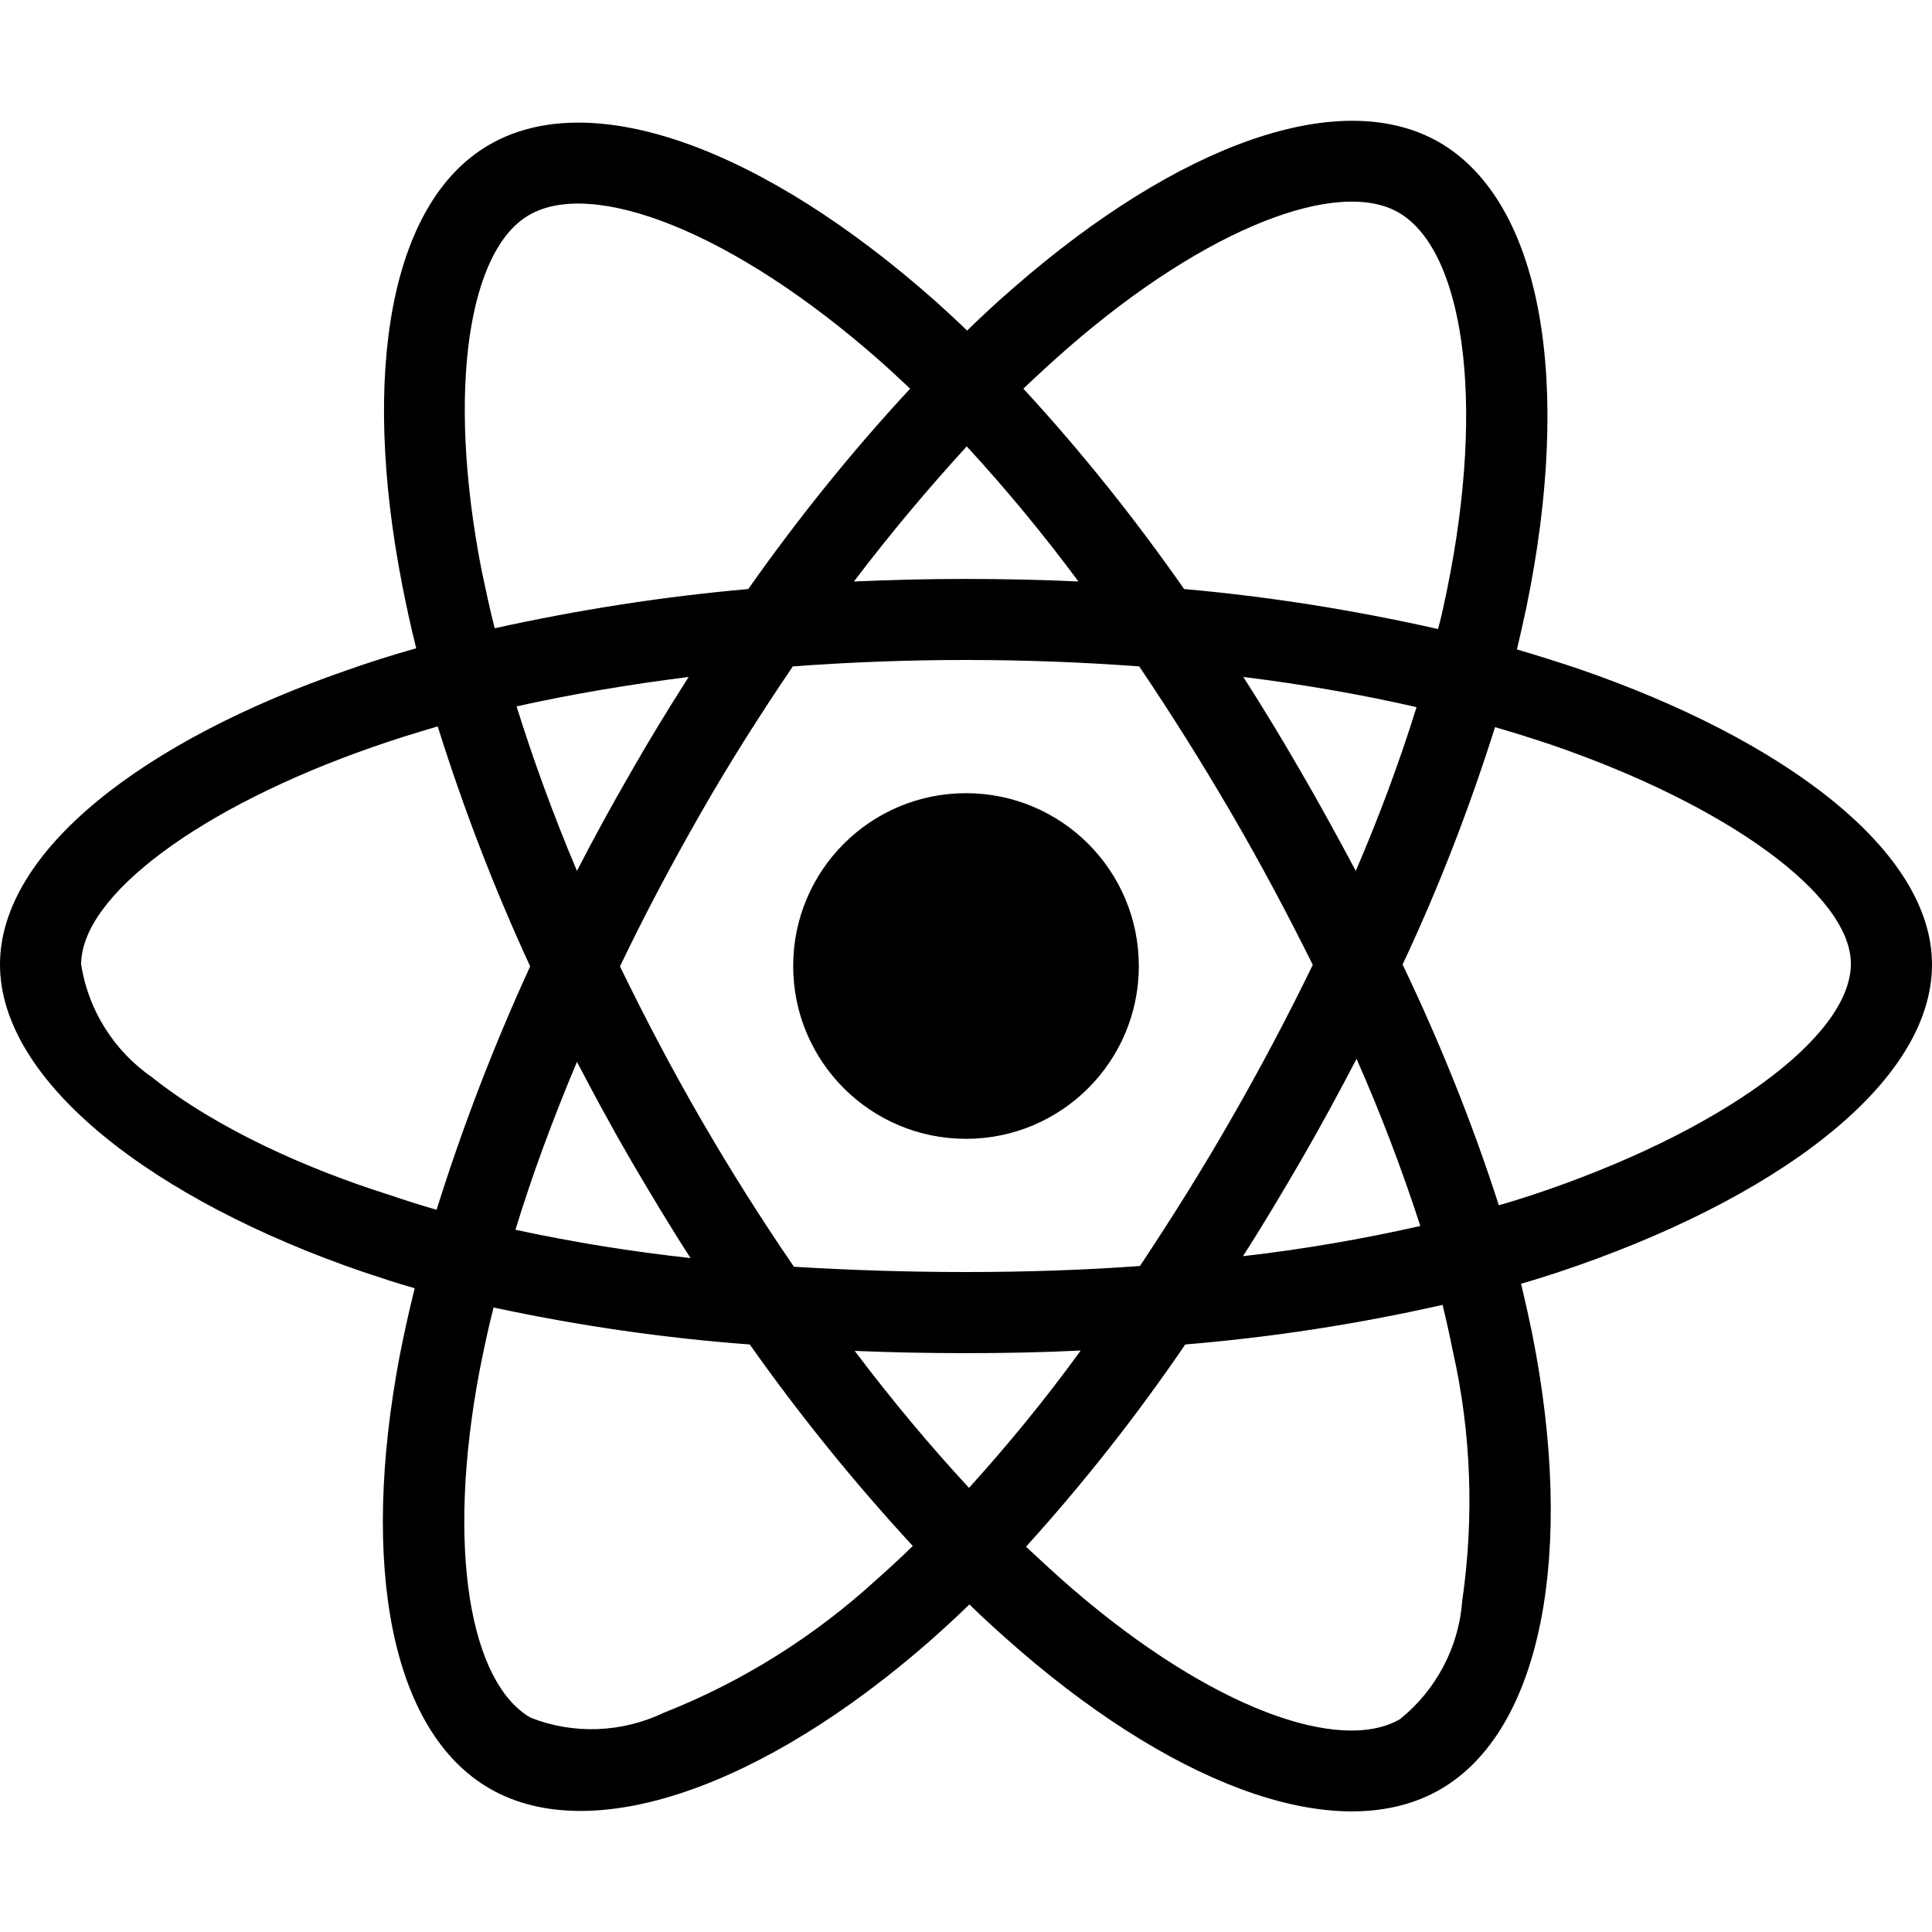
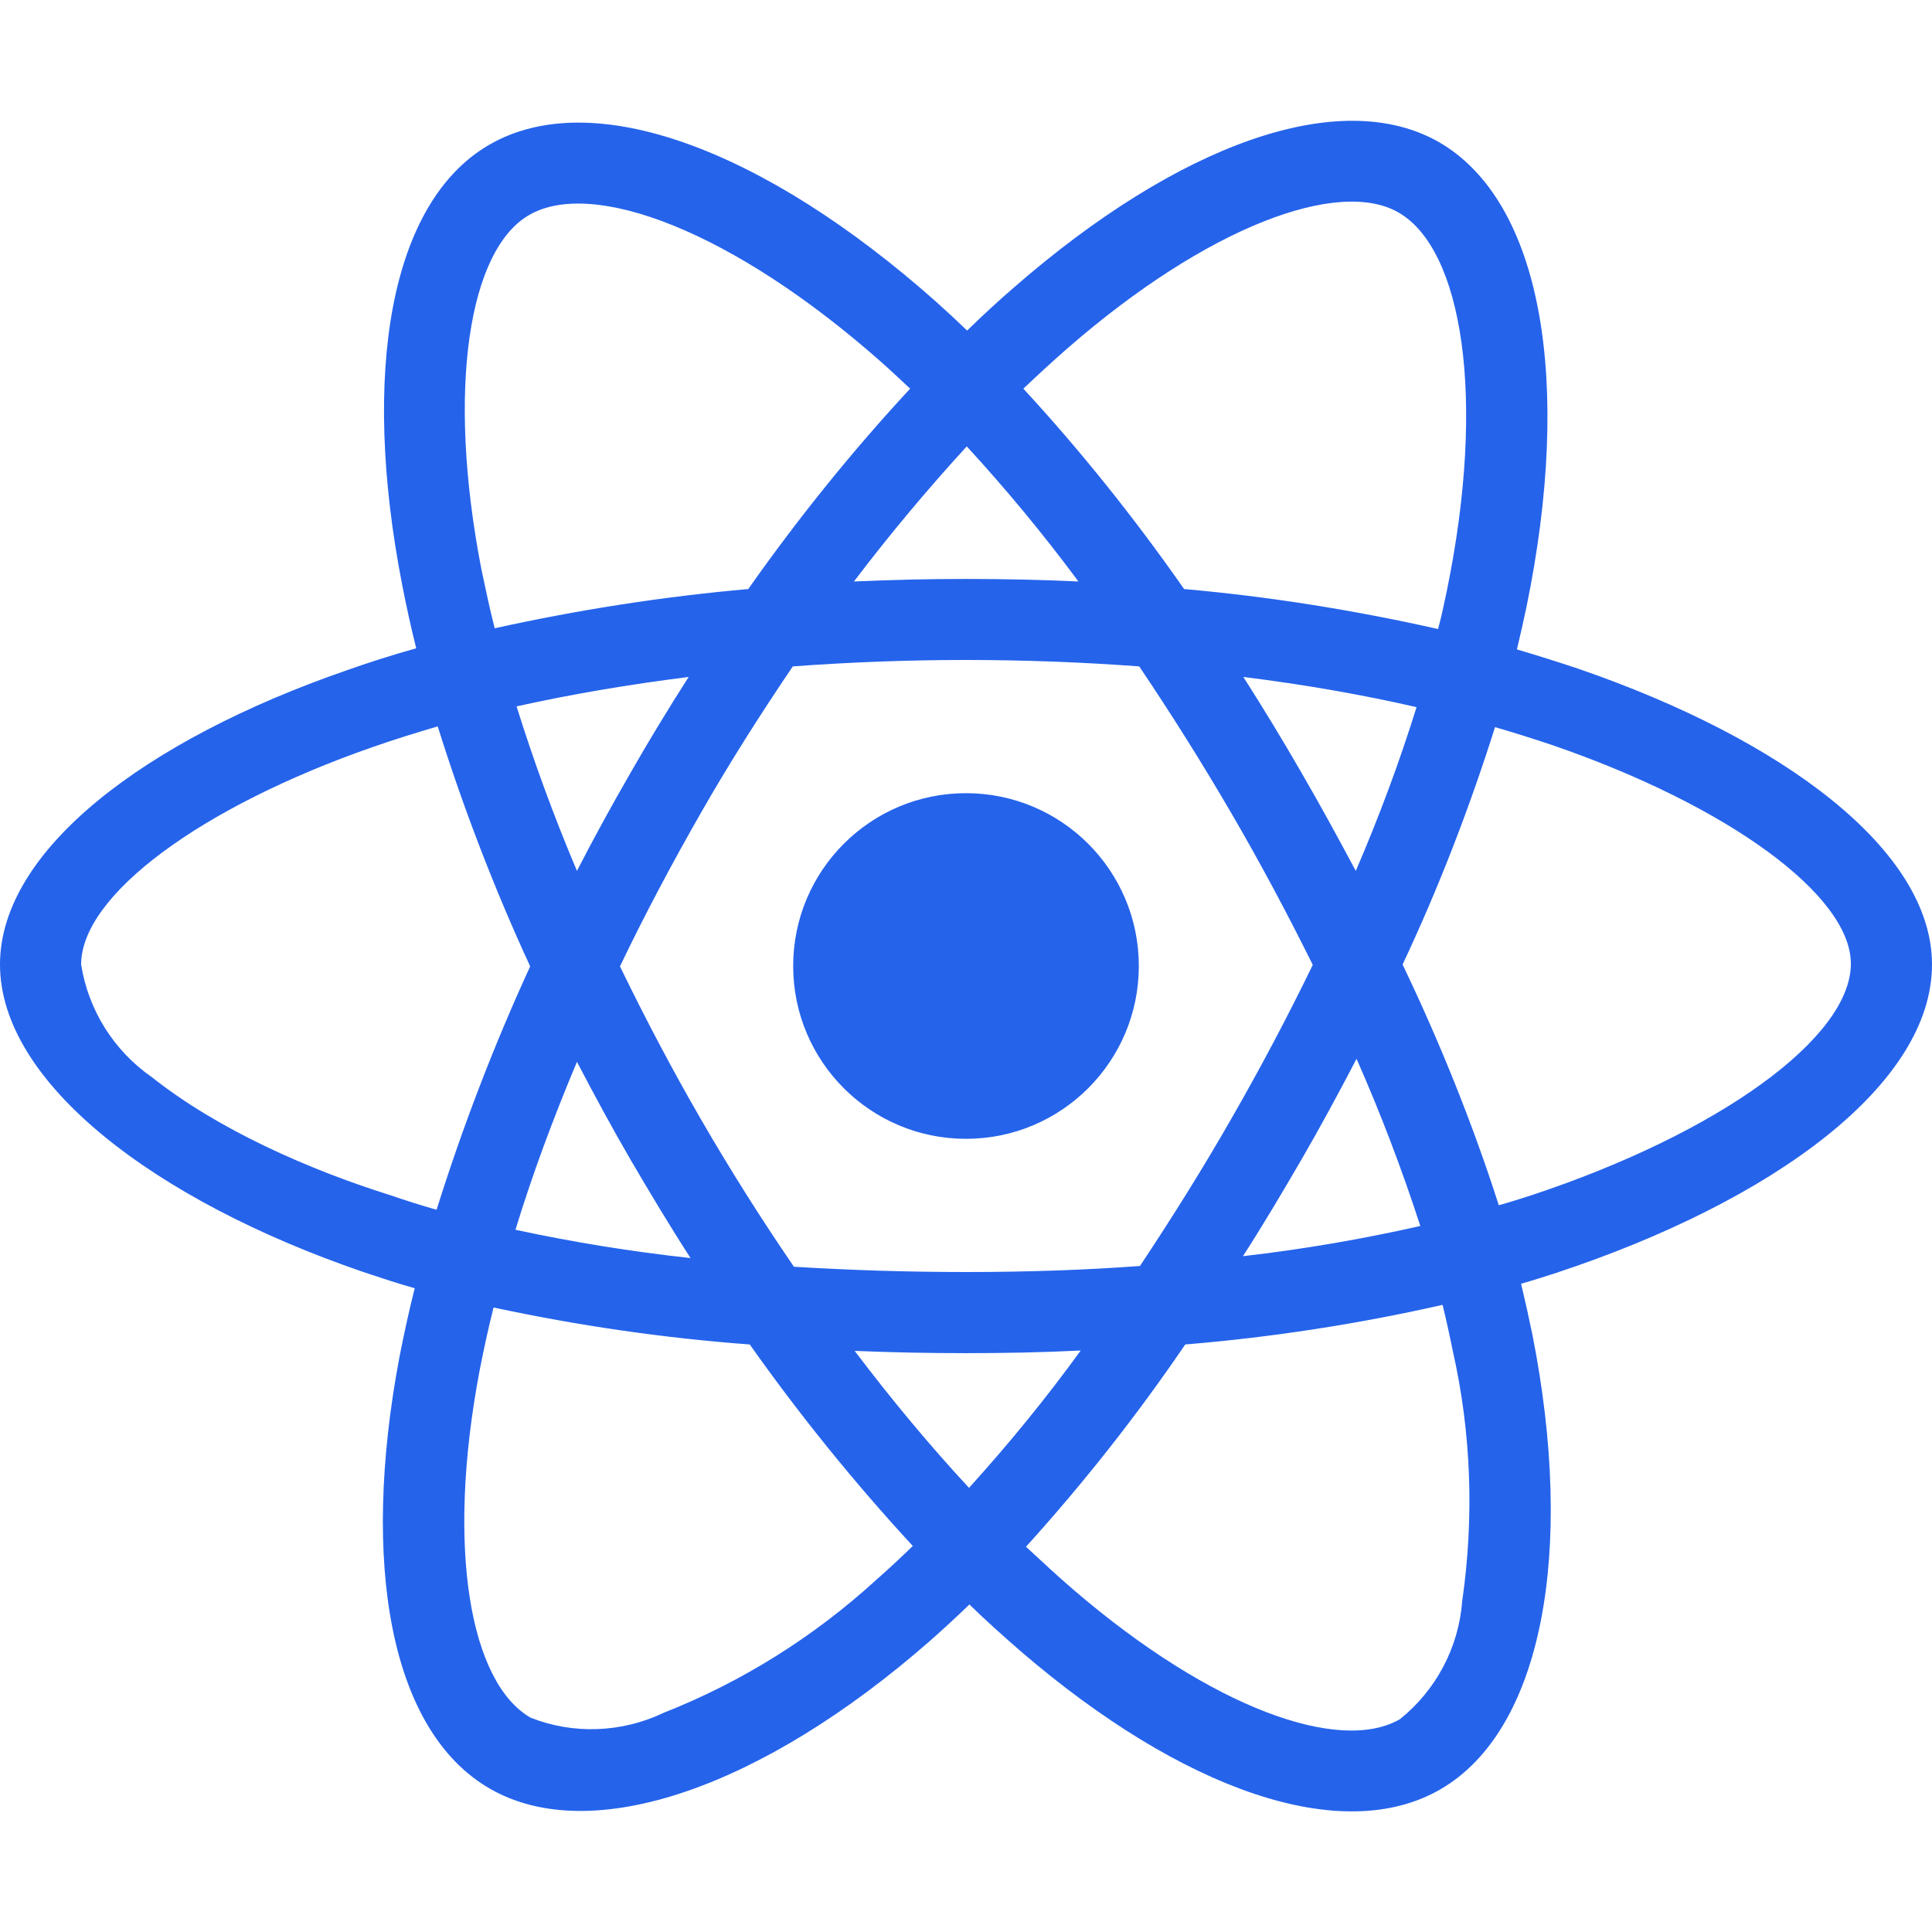
- <svg xmlns="http://www.w3.org/2000/svg" viewBox="0 0 512 512">
+ <svg xmlns="http://www.w3.org/2000/svg" viewBox="0 0 512 512" fill="#2563eb">
  <path d="M418.2 177.2c-5.4-1.8-10.8-3.5-16.2-5.1.9-3.7 1.7-7.4 2.5-11.1 12.3-59.6 4.2-107.5-23.1-123.3-26.3-15.1-69.2.6-112.6 38.4-4.3 3.7-8.5 7.6-12.5 11.5-2.7-2.6-5.5-5.2-8.3-7.7-45.5-40.4-91.1-57.4-118.4-41.5-26.2 15.2-34 60.3-23 116.7 1.1 5.6 2.3 11.1 3.7 16.7-6.4 1.8-12.7 3.8-18.6 5.9C38.3 196.2 0 225.4 0 255.6c0 31.2 40.8 62.5 96.3 81.5 4.5 1.5 9 3 13.6 4.3-1.5 6-2.8 11.9-4 18-10.5 55.5-2.3 99.5 23.9 114.6 27 15.6 72.4-.4 116.6-39.1 3.5-3.1 7-6.3 10.5-9.7 4.4 4.3 9 8.4 13.6 12.4 42.8 36.8 85.1 51.7 111.2 36.6 27-15.6 35.8-62.9 24.4-120.5-.9-4.4-1.9-8.9-3-13.5 3.2-.9 6.3-1.9 9.4-2.9 57.7-19.1 99.5-50 99.5-81.7 0-30.3-39.4-59.7-93.8-78.4zM282.9 92.3c37.2-32.4 71.9-45.1 87.7-36 16.9 9.7 23.4 48.9 12.8 100.4-.7 3.4-1.4 6.7-2.3 10-22.2-5-44.7-8.6-67.3-10.6-13-18.6-27.2-36.4-42.6-53.1 3.9-3.7 7.7-7.2 11.7-10.7zM167.2 307.5c5.1 8.7 10.3 17.4 15.8 25.9-15.6-1.7-31.1-4.2-46.4-7.5 4.4-14.4 9.9-29.3 16.3-44.5 4.6 8.8 9.3 17.5 14.3 26.1zm-30.3-120.3c14.4-3.2 29.7-5.8 45.6-7.8-5.3 8.3-10.5 16.8-15.4 25.4-4.9 8.5-9.7 17.2-14.2 26-6.3-14.9-11.6-29.5-16-43.6zm27.4 68.9c6.6-13.8 13.8-27.3 21.4-40.6s15.8-26.2 24.4-38.9c15-1.1 30.3-1.7 45.9-1.7s31 .6 45.9 1.7c8.5 12.6 16.6 25.5 24.3 38.7s14.9 26.7 21.7 40.4c-6.7 13.8-13.9 27.4-21.6 40.8-7.6 13.3-15.7 26.2-24.2 39-14.9 1.1-30.4 1.6-46.1 1.6s-30.9-.5-45.6-1.4c-8.7-12.7-16.9-25.7-24.6-39s-14.8-26.8-21.5-40.6zm180.6 51.2c5.1-8.8 9.9-17.7 14.6-26.7 6.4 14.5 12 29.2 16.9 44.3-15.5 3.5-31.2 6.2-47 8 5.4-8.4 10.5-17 15.5-25.6zm14.4-76.5c-4.7-8.8-9.5-17.6-14.5-26.2-4.9-8.5-10-16.9-15.3-25.2 16.1 2 31.5 4.7 45.9 8-4.6 14.8-10 29.2-16.1 43.4zM256.2 118.3c10.5 11.4 20.4 23.4 29.6 35.8-19.8-.9-39.7-.9-59.5 0 9.8-12.9 19.9-24.9 29.9-35.8zM140.2 57c16.8-9.8 54.1 4.2 93.4 39 2.5 2.2 5 4.6 7.6 7-15.5 16.7-29.8 34.5-42.9 53.1-22.6 2-45 5.5-67.2 10.4-1.3-5.1-2.4-10.3-3.5-15.5-9.4-48.4-3.2-84.9 12.6-94zm-24.5 263.6c-4.2-1.2-8.3-2.5-12.4-3.9-21.3-6.7-45.5-17.3-63-31.2-10.1-7-16.9-17.8-18.8-29.9 0-18.3 31.6-41.7 77.2-57.6 5.7-2 11.5-3.8 17.3-5.5 6.8 21.7 15 43 24.5 63.6-9.6 20.9-17.9 42.5-24.8 64.5zm116.6 98c-16.5 15.1-35.6 27.1-56.4 35.3-11.1 5.3-23.9 5.8-35.3 1.3-15.9-9.2-22.5-44.5-13.5-92 1.1-5.6 2.3-11.2 3.7-16.7 22.4 4.8 45 8.1 67.9 9.8 13.2 18.7 27.7 36.6 43.2 53.4-3.2 3.1-6.4 6.1-9.6 8.9zm24.5-24.3c-10.2-11-20.4-23.2-30.3-36.3 9.6.4 19.5.6 29.5.6 10.3 0 20.4-.2 30.4-.7-9.2 12.7-19.1 24.8-29.6 36.4zm130.7 30c-.9 12.2-6.9 23.6-16.5 31.3-15.9 9.2-49.8-2.8-86.4-34.2-4.2-3.6-8.4-7.5-12.7-11.5 15.3-16.9 29.4-34.8 42.2-53.6 22.9-1.9 45.7-5.4 68.2-10.5 1 4.1 1.9 8.2 2.7 12.2 4.9 21.6 5.7 44.1 2.5 66.3zm18.2-107.5c-2.8.9-5.6 1.8-8.5 2.6-7-21.8-15.6-43.1-25.5-63.8 9.6-20.4 17.7-41.4 24.5-62.9 5.2 1.5 10.2 3.1 15 4.7 46.6 16 79.3 39.8 79.3 58 0 19.6-34.9 44.9-84.8 61.4zm-149.7-15c25.3 0 45.8-20.5 45.8-45.8s-20.5-45.8-45.8-45.8c-25.3 0-45.8 20.5-45.8 45.8s20.5 45.8 45.8 45.8z" />
</svg>
